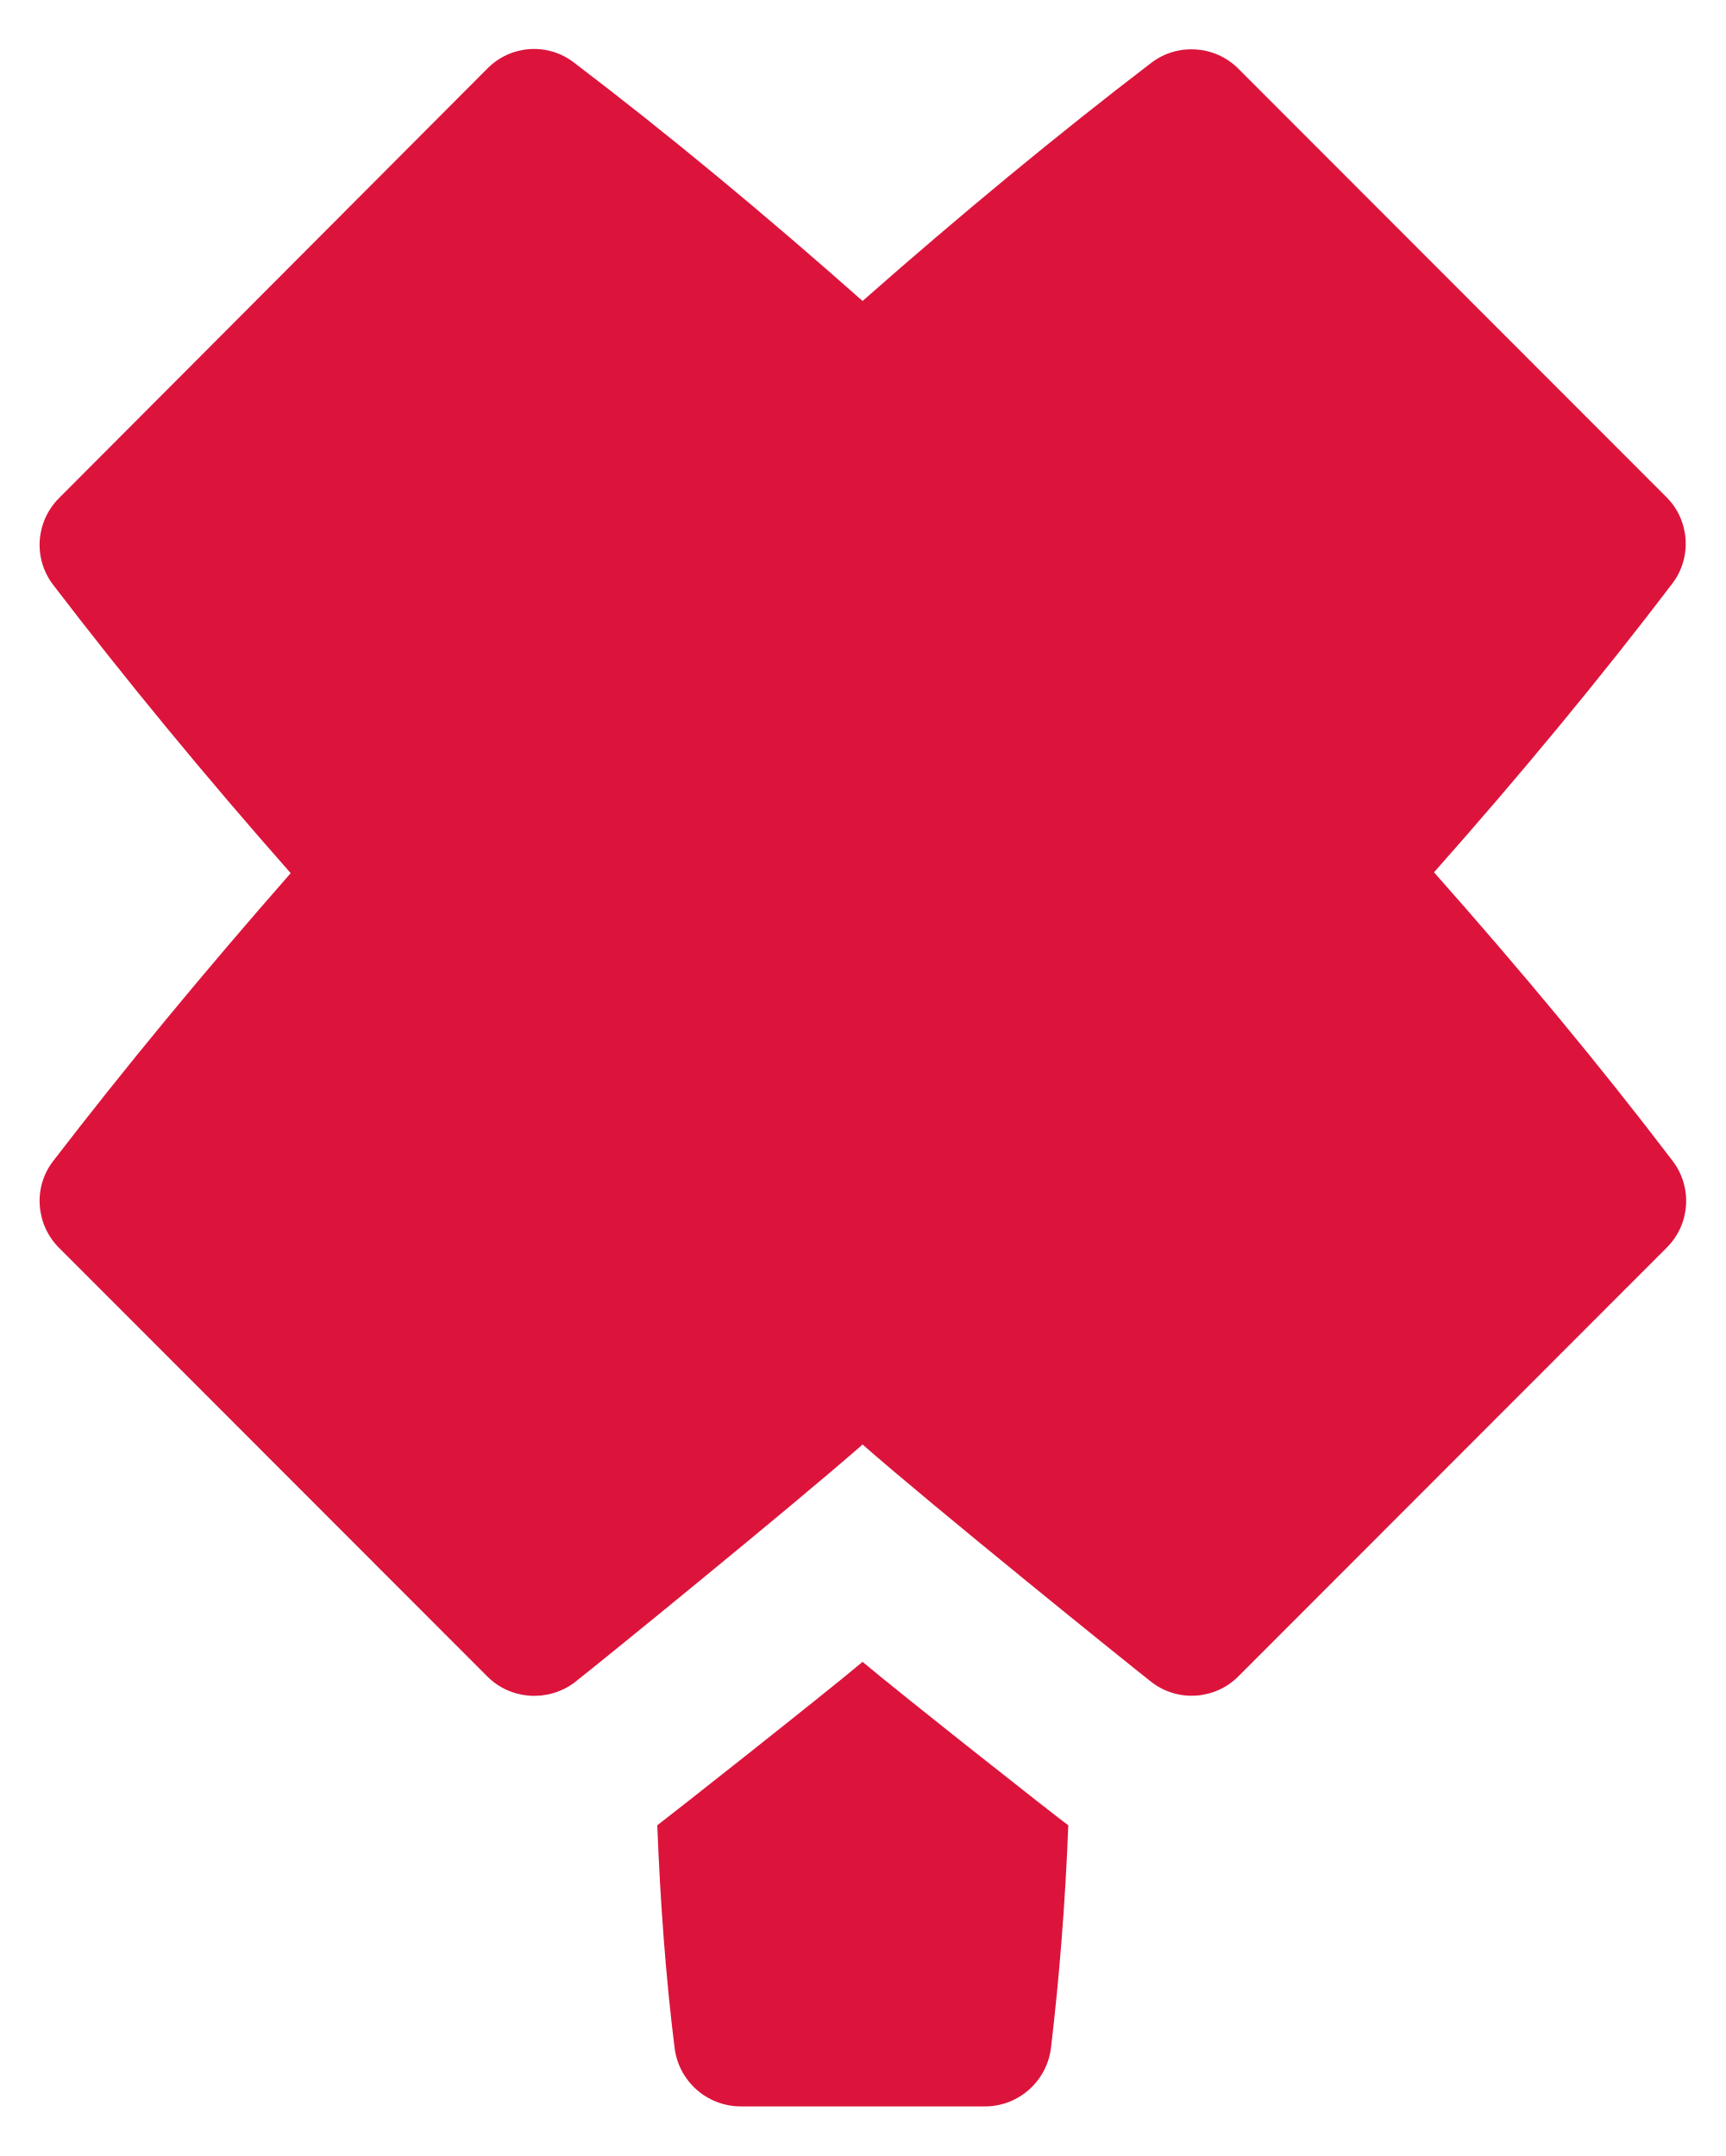
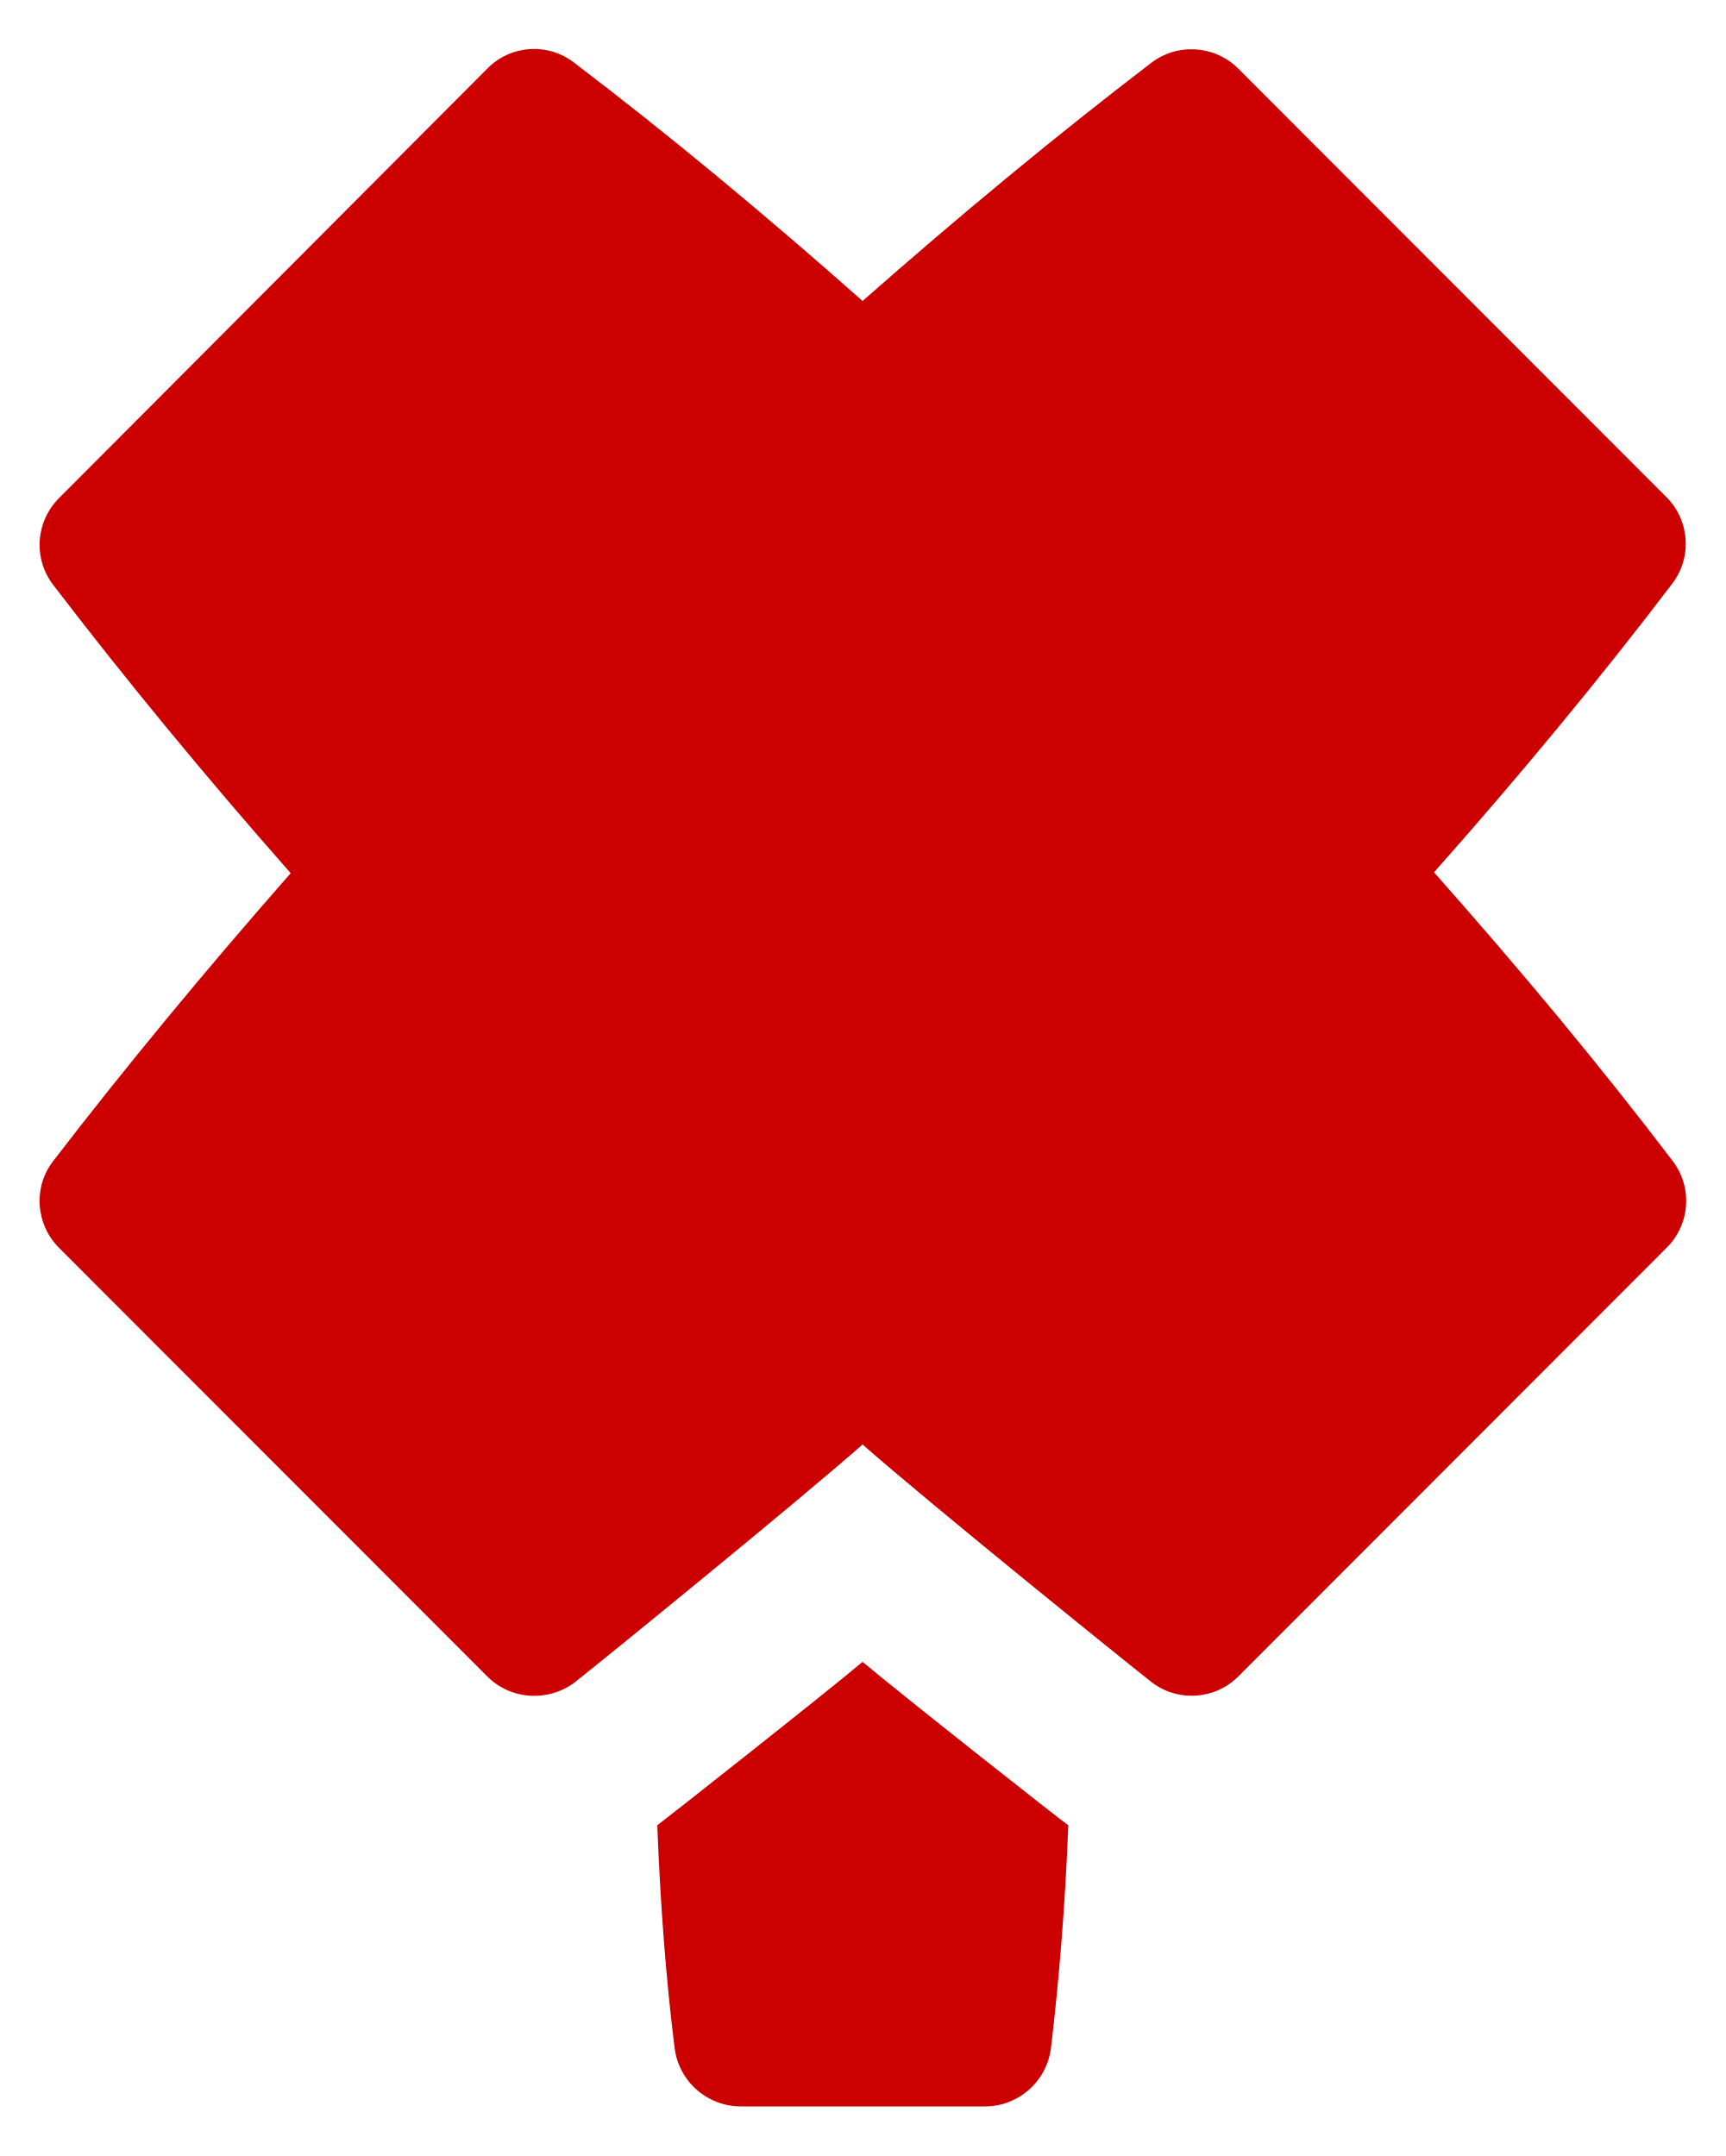
<svg xmlns="http://www.w3.org/2000/svg" id="Layer_1" viewBox="0 0 400.1 500">
  <defs>
-     <style>.cls-1{fill:#dc143c;stroke-width:0px;}</style>
+     <style>.cls-1{fill:#c00;stroke-width:0px;}</style>
  </defs>
  <path class="cls-1" d="M247.7,423.3c-.7,18.1-2.1,35.5-4,51.5-.9,7.8-7.5,13.7-15.3,13.7h-56.6c-7.9,0-14.5-5.9-15.4-13.7-2-16-3.3-33.4-4-51.5,1.4-1,39.2-30.8,47.6-37.9,8.4,7.1,46.3,37,47.7,37.9Z" />
  <path class="cls-1" d="M387.8,269.2c4.7,6.1,4.1,14.8-1.4,20.2l-99.2,99.3c-5.4,5.5-14.1,6.1-20.2,1.4-6.1-4.8-50.6-40.7-67-55.1-16.3,14.3-60.7,50.4-66.8,55.2-6.2,4.6-14.8,4-20.2-1.4L13.8,289.5c-5.5-5.4-6.2-14.1-1.5-20.2,16.6-21.6,35-43.9,55.1-66.8-20.1-22.8-38.5-45.2-55.1-66.9-4.7-6.2-4-14.8,1.5-20.2L113,15.9c5.4-5.5,14.1-6.1,20.2-1.3,21.7,16.5,44,35,66.8,55.2,22.8-20.1,45.2-38.6,66.9-55.2,6.1-4.7,14.8-4.1,20.2,1.3l99.2,99.3c5.5,5.4,6.1,14.1,1.4,20.2-16.5,21.7-35,44.1-55.2,66.9,20.3,22.9,38.8,45.2,55.3,66.9Z" />
</svg>
